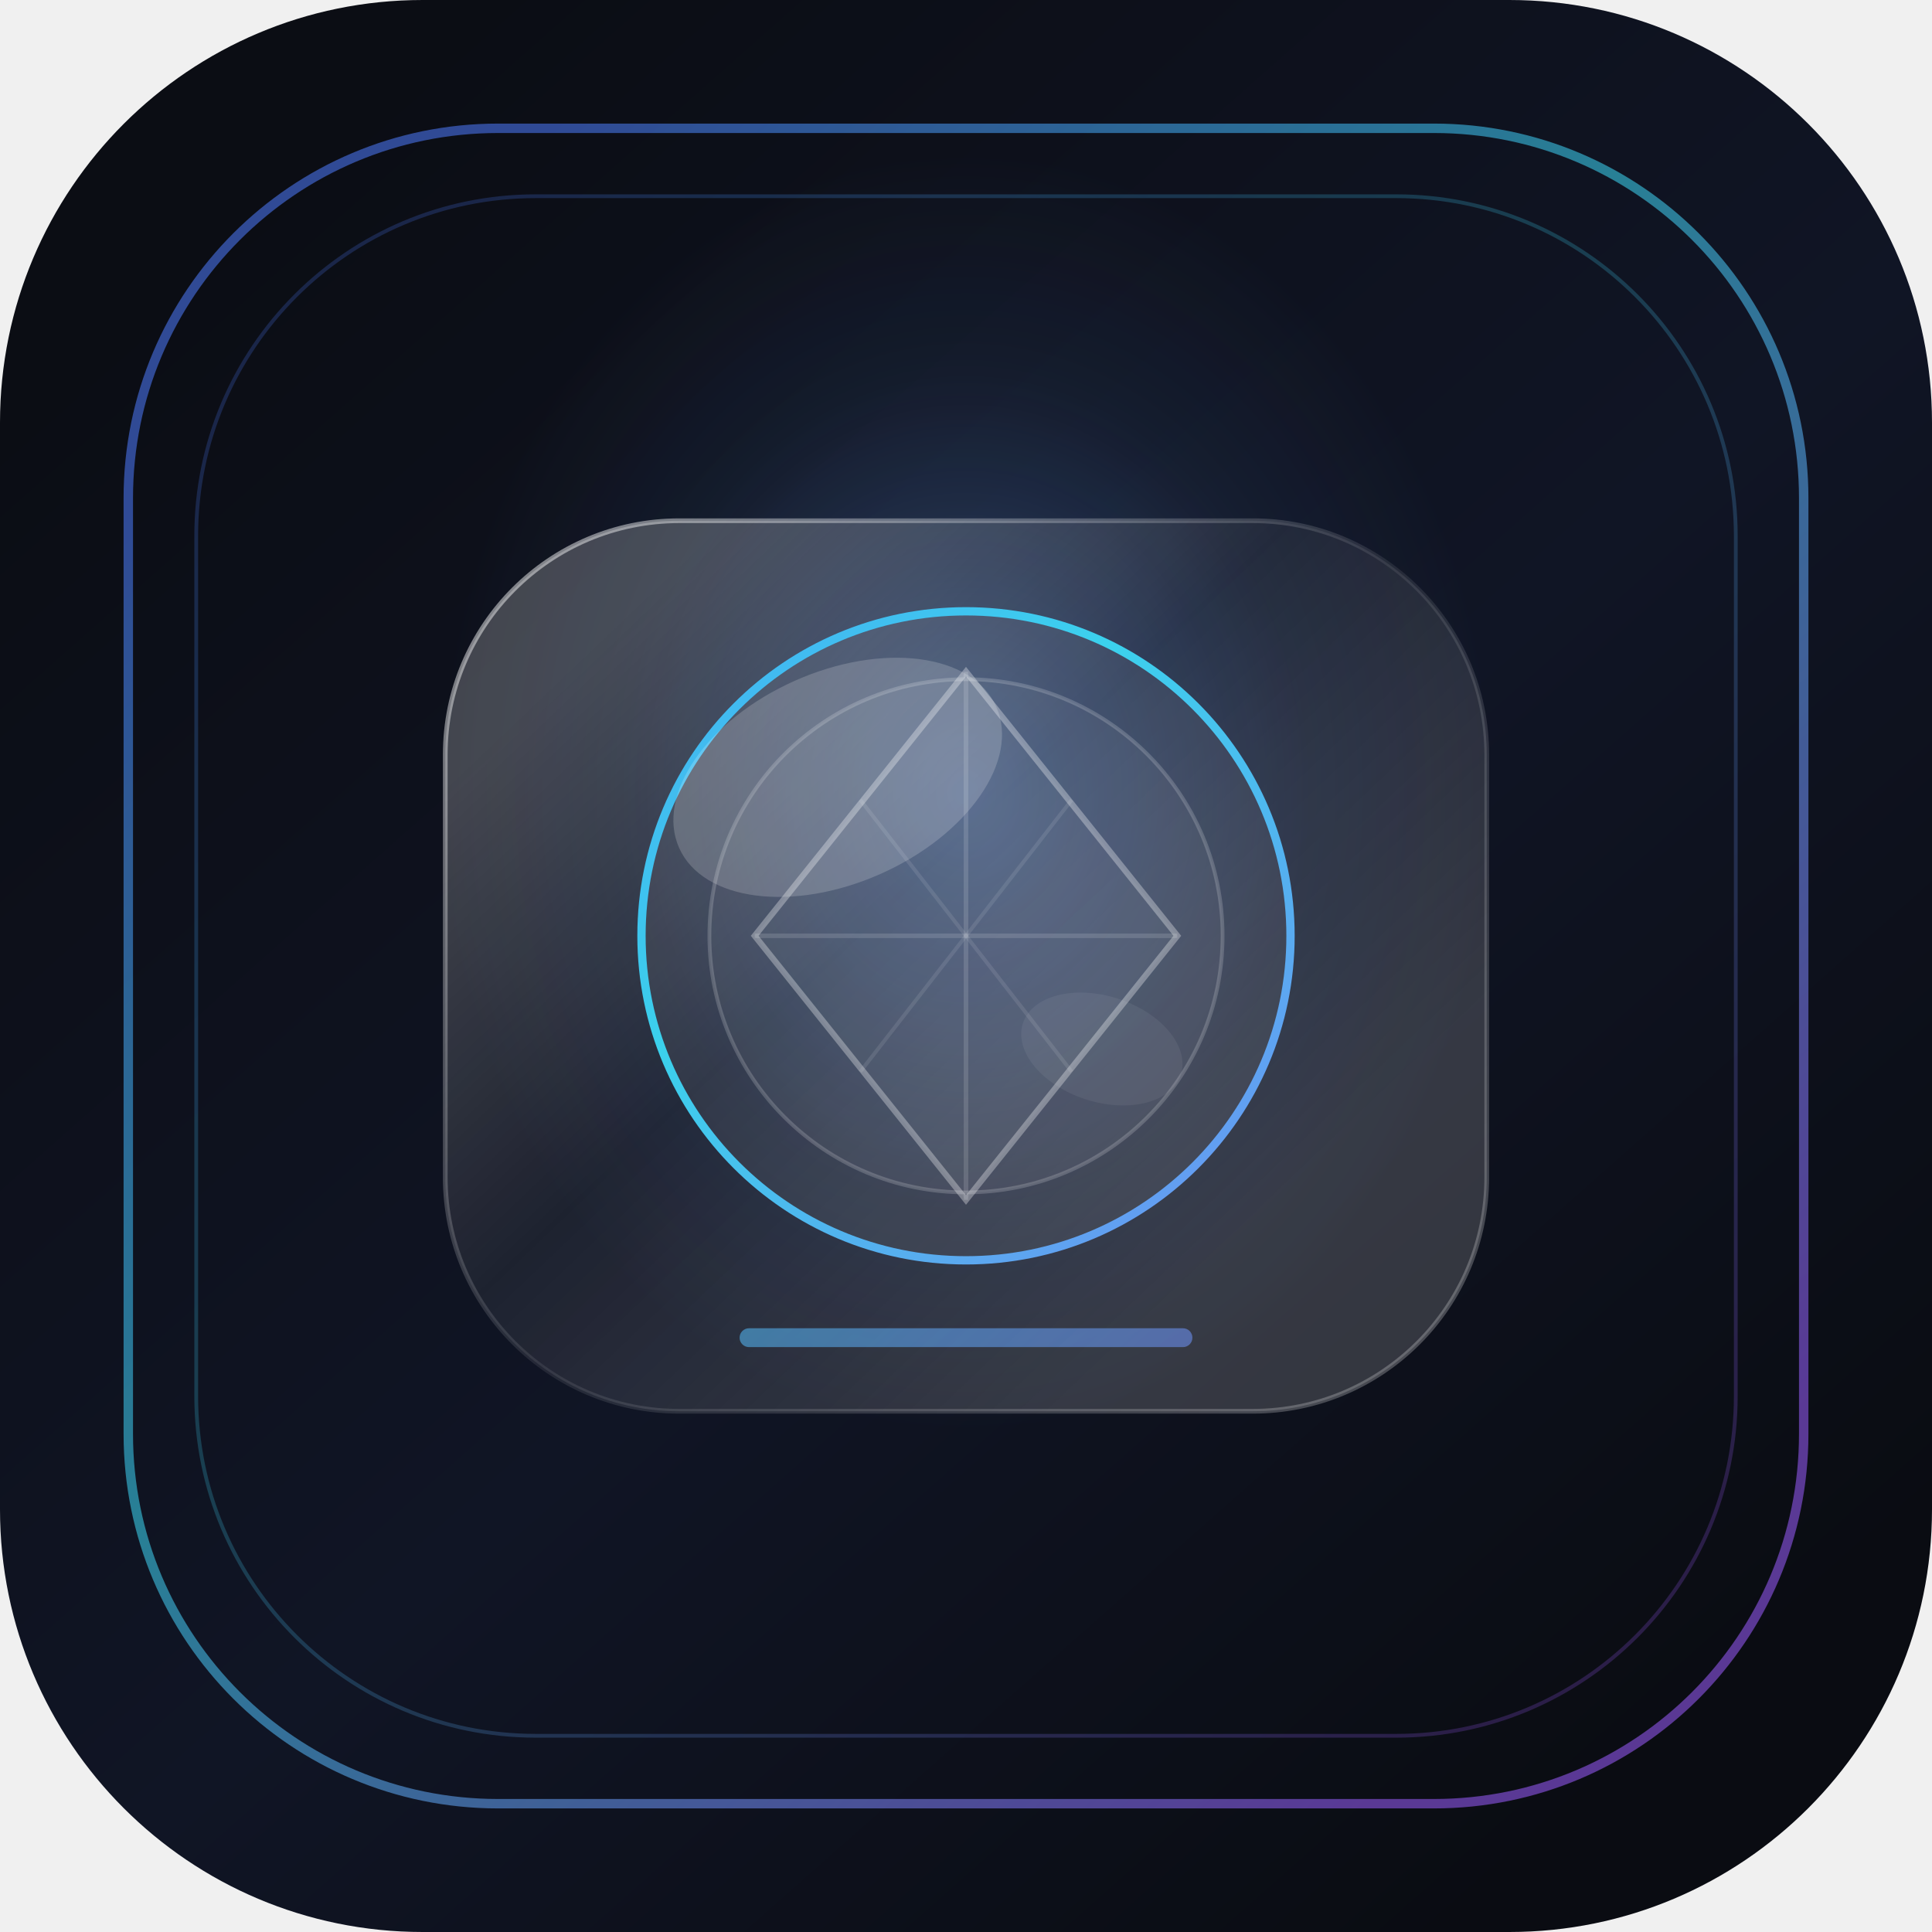
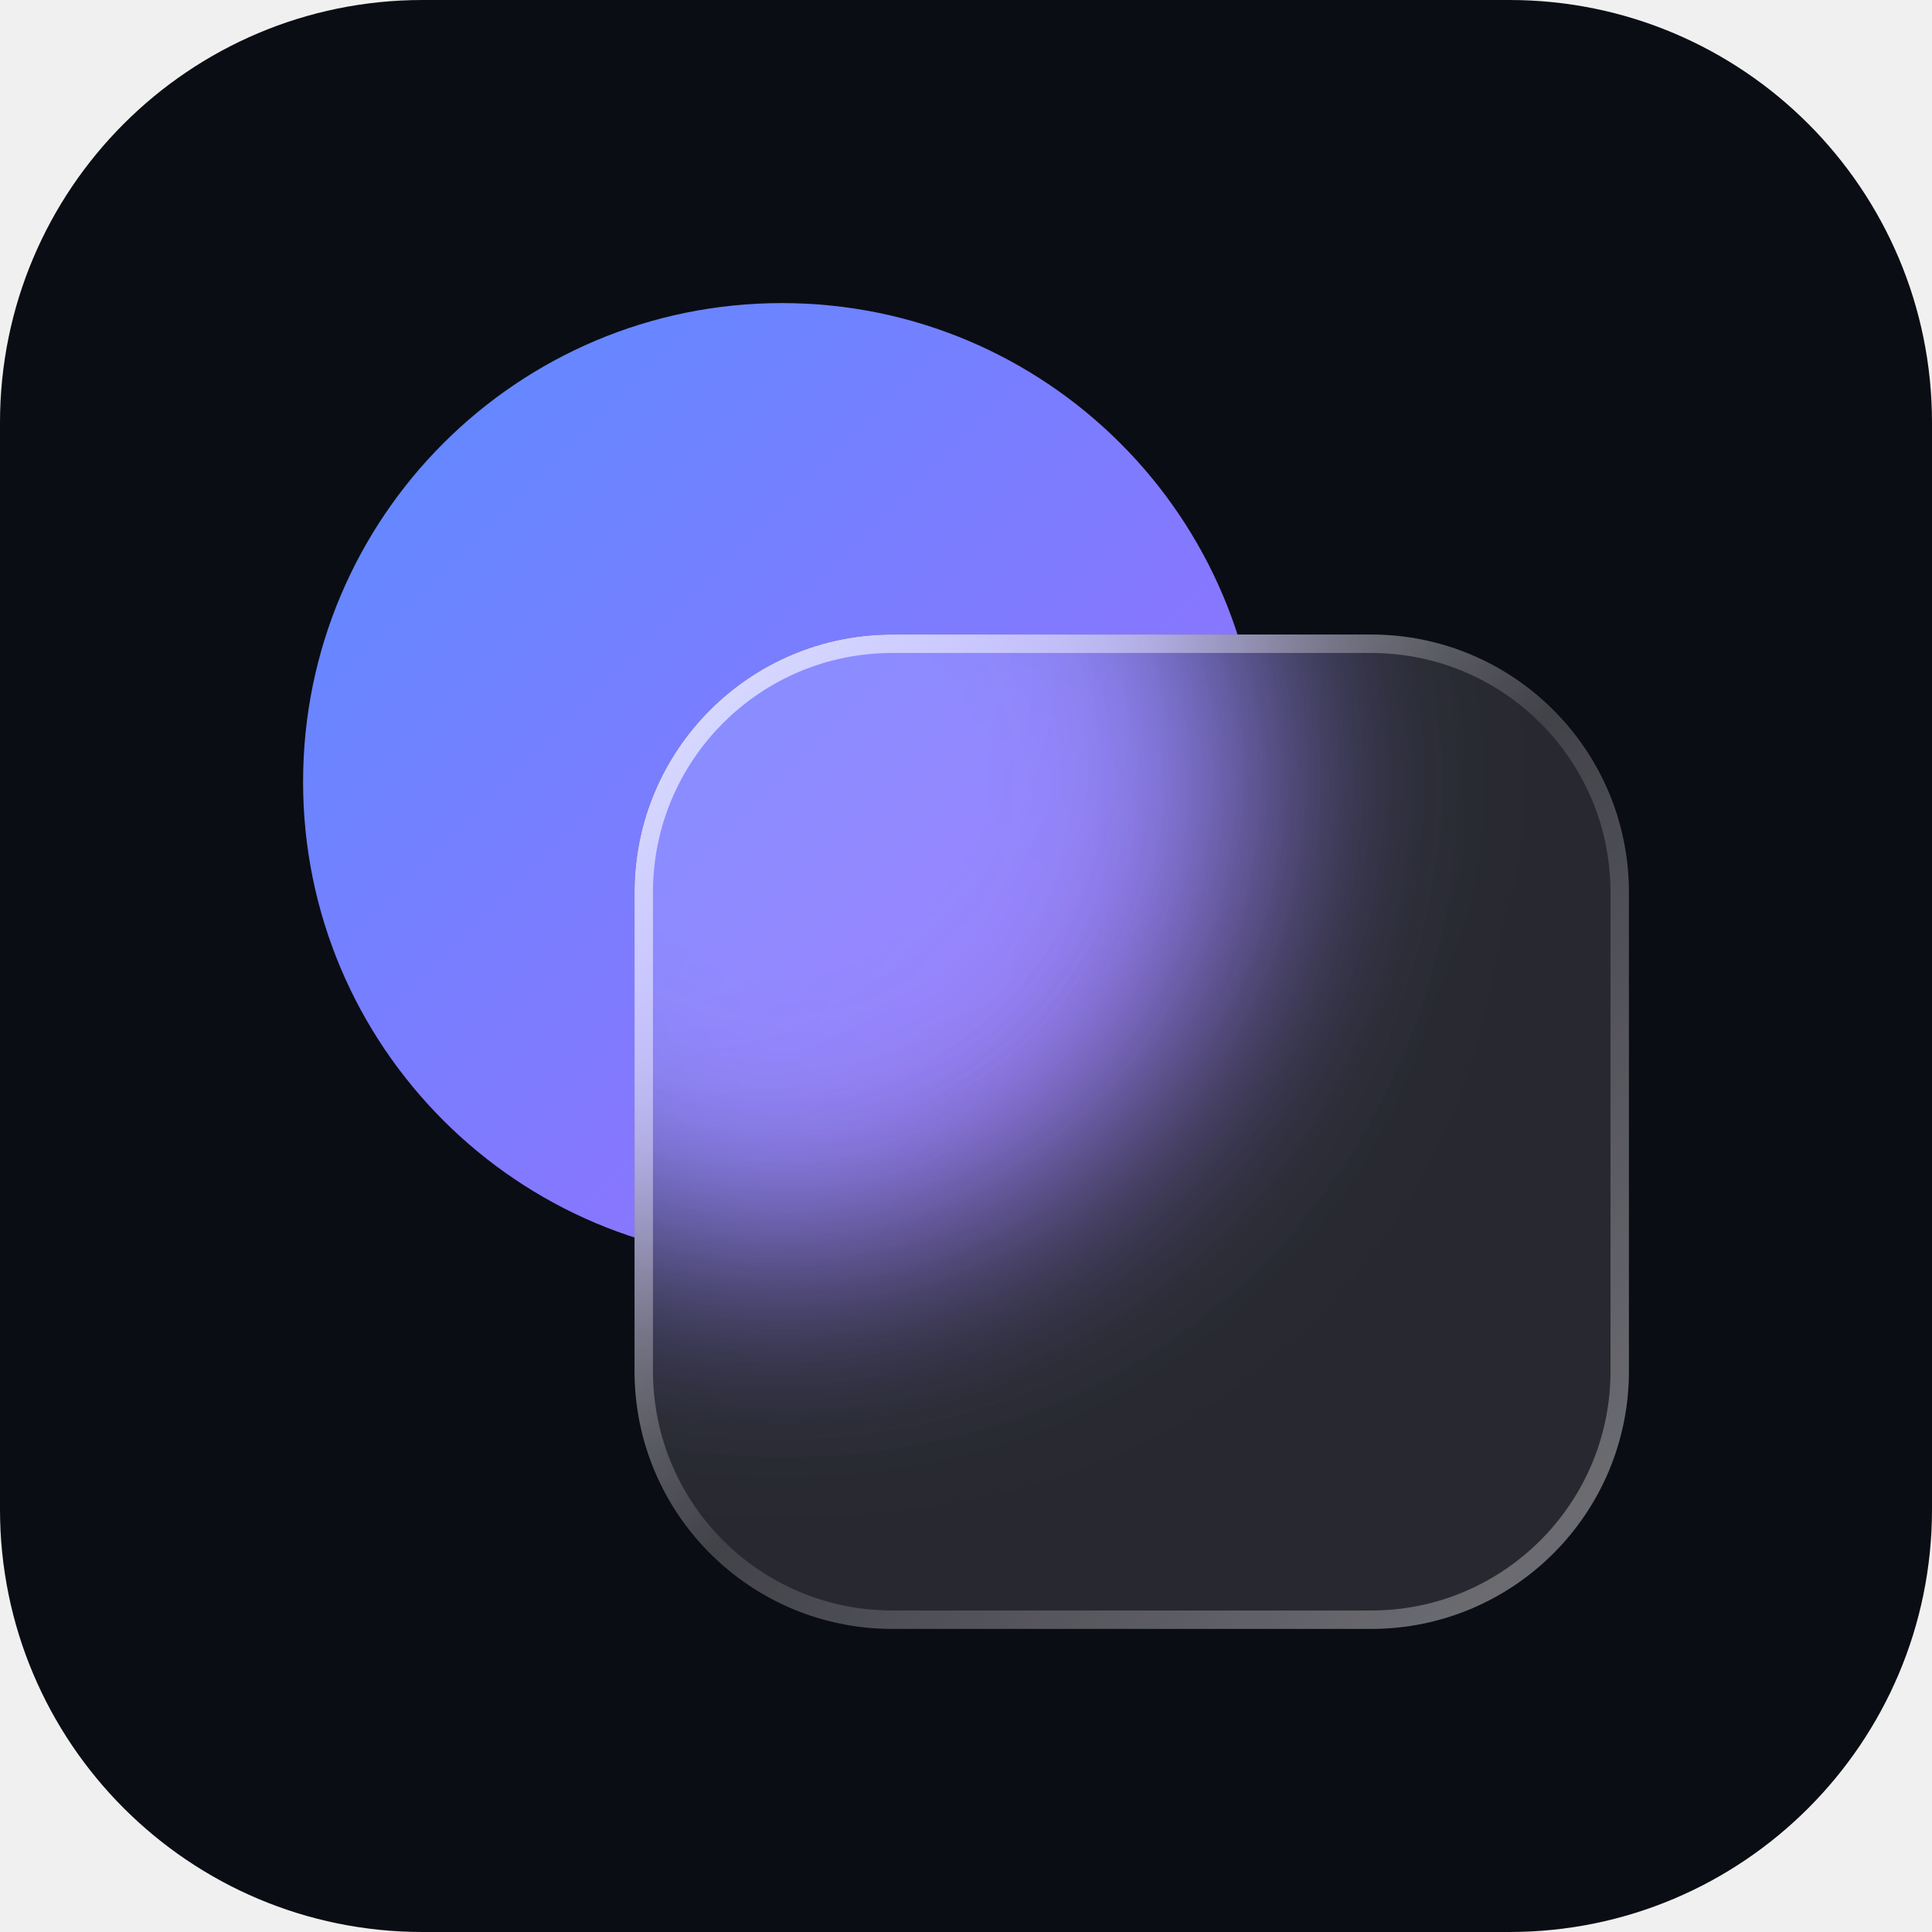
<svg xmlns="http://www.w3.org/2000/svg" width="512" height="512" viewBox="0 0 512 512" fill="none">
  <defs>
-     <linearGradient id="bg" x1="72" y1="48" x2="440" y2="464" gradientUnits="userSpaceOnUse">
-       <stop stop-color="#0B0D14" />
-       <stop offset="0.55" stop-color="#101525" />
-       <stop offset="1" stop-color="#0A0C12" />
+     <linearGradient id="orb" x1="112" y1="112" x2="320" y2="320" gradientUnits="userSpaceOnUse">
+       <stop stop-color="#5B8CFF" />
+       <stop offset="1" stop-color="#A06BFF" />
    </linearGradient>
-     <linearGradient id="aurora" x1="96" y1="80" x2="416" y2="432" gradientUnits="userSpaceOnUse">
-       <stop stop-color="#4F7CFF" />
-       <stop offset="0.42" stop-color="#3CD9F5" />
-       <stop offset="1" stop-color="#9B5CFF" />
+     <linearGradient id="edge" x1="184" y1="184" x2="400" y2="400" gradientUnits="userSpaceOnUse">
+       <stop stop-color="#FFFFFF" stop-opacity="0.75" />
+       <stop offset="0.5" stop-color="#FFFFFF" stop-opacity="0.12" />
+       <stop offset="1" stop-color="#FFFFFF" stop-opacity="0.35" />
    </linearGradient>
-     <linearGradient id="rim" x1="128" y1="120" x2="384" y2="392" gradientUnits="userSpaceOnUse">
-       <stop stop-color="#FFFFFF" stop-opacity="0.55" />
-       <stop offset="0.5" stop-color="#FFFFFF" stop-opacity="0.08" />
-       <stop offset="1" stop-color="#FFFFFF" stop-opacity="0.28" />
-     </linearGradient>
-     <radialGradient id="bloom" cx="0" cy="0" r="1" gradientUnits="userSpaceOnUse" gradientTransform="translate(256 210) rotate(90) scale(170 140)">
-       <stop stop-color="#6FA8FF" stop-opacity="0.42" />
-       <stop offset="0.65" stop-color="#6FA8FF" stop-opacity="0.08" />
-       <stop offset="1" stop-color="#6FA8FF" stop-opacity="0" />
-     </radialGradient>
-     <linearGradient id="glass" x1="176" y1="152" x2="336" y2="320" gradientUnits="userSpaceOnUse">
-       <stop stop-color="#FFFFFF" stop-opacity="0.22" />
-       <stop offset="0.45" stop-color="#FFFFFF" stop-opacity="0.06" />
-       <stop offset="1" stop-color="#FFFFFF" stop-opacity="0.16" />
-     </linearGradient>
-     <filter id="soft" x="-20%" y="-20%" width="140%" height="140%">
-       <feGaussianBlur stdDeviation="10" result="b" />
-       <feMerge>
-         <feMergeNode in="b" />
-         <feMergeNode in="SourceGraphic" />
-       </feMerge>
+     <clipPath id="pane">
+       <rect x="184" y="184" width="216" height="216" rx="56" />
+     </clipPath>
+     <filter id="frost" x="-50%" y="-50%" width="200%" height="200%">
+       <feGaussianBlur stdDeviation="24" />
    </filter>
-     <clipPath id="iconClip">
-       <rect width="512" height="512" rx="112" />
-     </clipPath>
  </defs>
-   <g clip-path="url(#iconClip)">
-     <rect width="512" height="512" fill="url(#bg)" />
-     <circle cx="256" cy="210" r="168" fill="url(#bloom)" opacity="0.9" />
-     <rect x="34" y="34" width="444" height="444" rx="98" stroke="url(#aurora)" stroke-width="2.5" opacity="0.55" />
-     <rect x="52" y="52" width="408" height="408" rx="90" stroke="url(#aurora)" stroke-width="1" opacity="0.22" />
-     <rect x="118" y="138" width="276" height="236" rx="62" fill="url(#glass)" stroke="url(#rim)" stroke-width="1.25" />
-     <circle cx="256" cy="248" r="86" fill="#FFFFFF" fill-opacity="0.07" stroke="url(#aurora)" stroke-width="2.2" opacity="0.95" />
-     <circle cx="256" cy="248" r="68" fill="#FFFFFF" fill-opacity="0.05" stroke="#FFFFFF" stroke-opacity="0.18" stroke-width="1" />
-     <path d="M256 178 L312 248 L256 318 L200 248 Z" stroke="#FFFFFF" stroke-opacity="0.32" stroke-width="1.6" fill="#FFFFFF" fill-opacity="0.04" />
-     <path d="M256 178 L256 318" stroke="#FFFFFF" stroke-opacity="0.14" stroke-width="1.2" />
-     <path d="M200 248 L312 248" stroke="#FFFFFF" stroke-opacity="0.14" stroke-width="1.2" />
-     <path d="M228 212 L284 284" stroke="#FFFFFF" stroke-opacity="0.1" stroke-width="1" />
-     <path d="M284 212 L228 284" stroke="#FFFFFF" stroke-opacity="0.1" stroke-width="1" />
-     <ellipse cx="222" cy="206" rx="46" ry="28" fill="#FFFFFF" fill-opacity="0.18" transform="rotate(-24 222 206)" />
-     <ellipse cx="292" cy="278" rx="22" ry="14" fill="#FFFFFF" fill-opacity="0.06" transform="rotate(18 292 278)" />
-     <rect x="196" y="352" width="120" height="5" rx="2.5" fill="url(#aurora)" opacity="0.55" />
+   <rect width="512" height="512" rx="112" fill="#0B0D14" />
+   <g transform="translate(256 256) scale(1.22) translate(-256 -256)">
+     <circle cx="216" cy="216" r="104" fill="url(#orb)" />
+     <g clip-path="url(#pane)">
+       <rect x="184" y="184" width="216" height="216" fill="#0B0D14" />
+       <circle cx="216" cy="216" r="104" fill="url(#orb)" filter="url(#frost)" />
+       <rect x="184" y="184" width="216" height="216" fill="#FFFFFF" fill-opacity="0.12" />
+     </g>
+     <rect x="186" y="186" width="212" height="212" rx="54" stroke="url(#edge)" stroke-width="4" />
  </g>
</svg>
